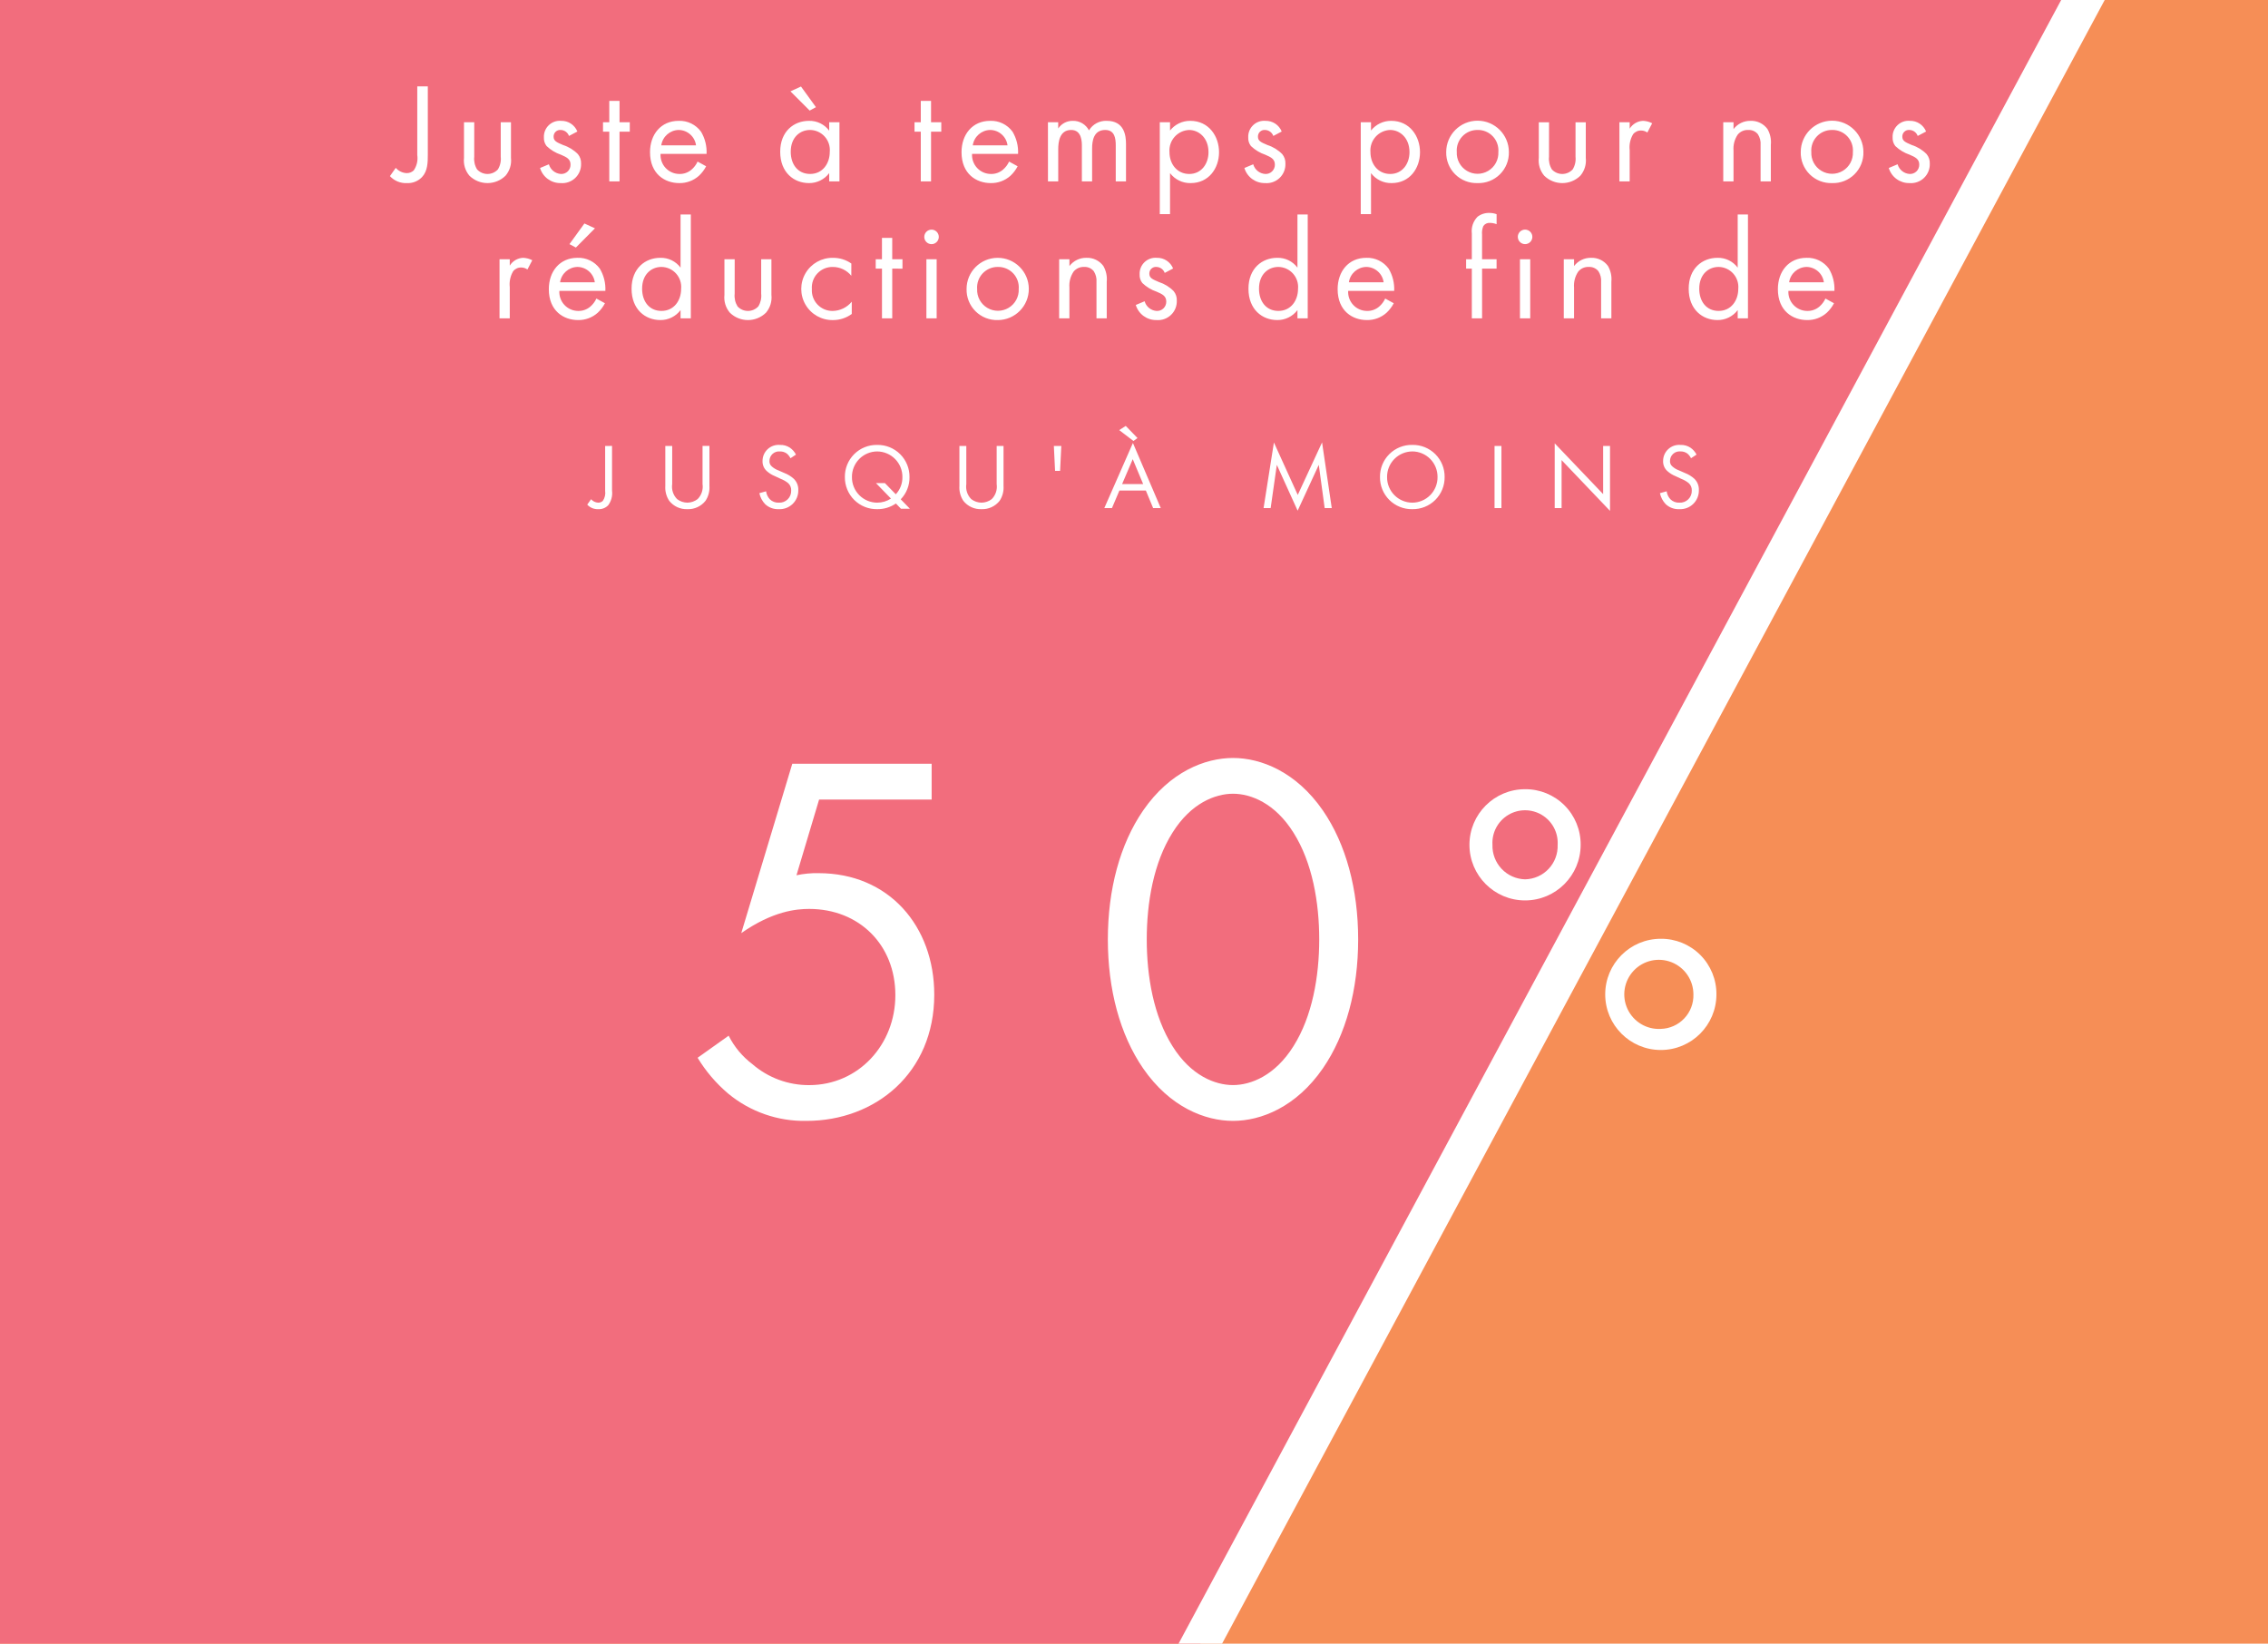
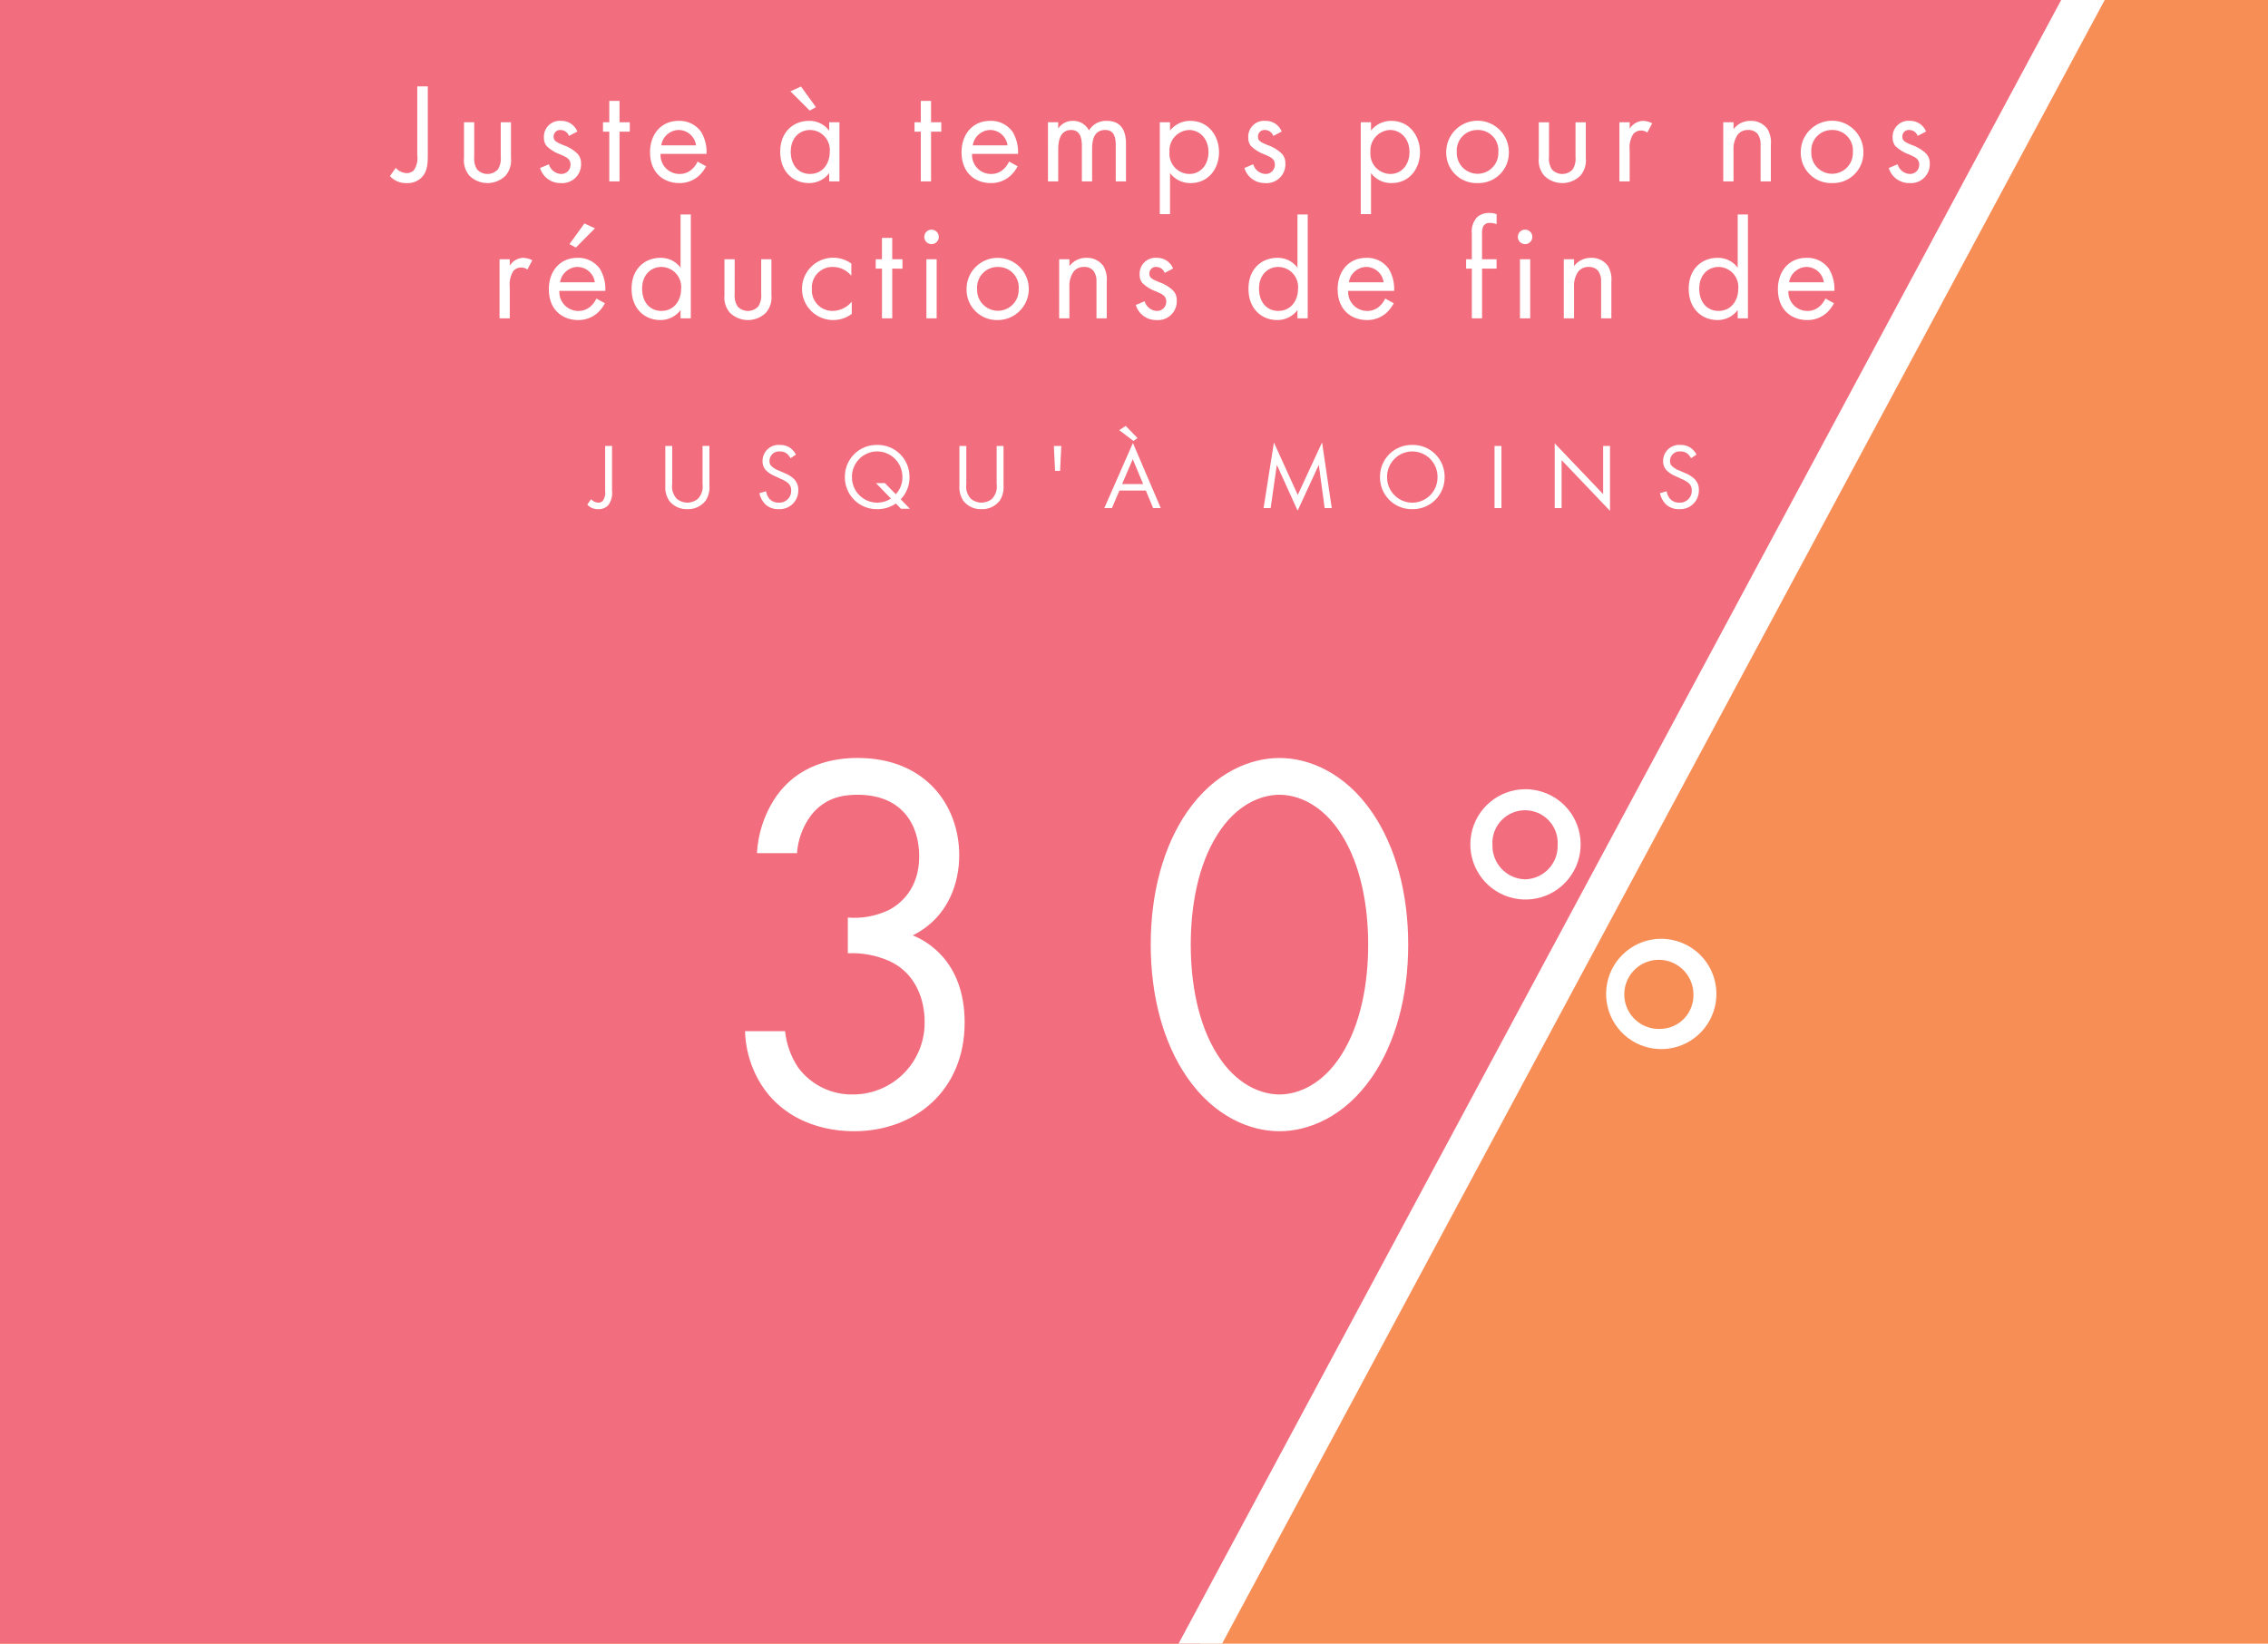
<svg xmlns="http://www.w3.org/2000/svg" viewBox="0 0 414 300">
  <defs>
    <style>
      .cls-1 {
        clip-path: url(#clip-banner);
      }

      .cls-2 {
+         fill: #fff;
+       }
+ 
+       .cls-3 {
        fill: #f68e56;
      }

-       .cls-3 {
+       .cls-4 {
        fill: #f26d7d;
-       }
- 
-       .cls-4, .cls-6 {
-         fill: #fff;
-       }
- 
-       .cls-5, .cls-6 {
-         stroke: none;
      }
    </style>
    <clipPath id="clip-banner">
      <rect width="414" height="300" />
    </clipPath>
  </defs>
  <g id="banner" class="cls-1">
-     <rect class="cls-4" width="414" height="300" />
-     <rect id="Rectangle_2" data-name="Rectangle 2" class="cls-2" width="1042.629" height="372.425" transform="translate(-299 -25)" />
-     <g id="Shape_1" data-name="Shape 1" class="cls-3" transform="translate(-276.789 -3.171)">
-       <path class="cls-5" d="M 481.361 330.237 L -15.459 329.443 L -11.527 -9.5 L 663.812 -9.5 L 481.361 330.237 Z" />
-       <path class="cls-6" d="M 479.27 326.733 L 657.96 -6 L -8.068 -6 L -11.919 325.949 L 479.27 326.733 M 483.452 333.74 L -19 332.938 L -14.987 -13 L 669.665 -13 L 483.452 333.74 Z" />
+     <rect class="cls-2" width="414" height="300" />
+     <rect id="Rectangle_2" data-name="Rectangle 2" class="cls-2" width="414" height="300" />
+     <rect id="Rectangle_2-2" data-name="Rectangle 2" class="cls-3" width="1042.629" height="372.425" transform="translate(-299 -25)" />
+     <g id="Shape_1" data-name="Shape 1" transform="translate(-276.789 -3.171)">
+       <path id="Path_4" data-name="Path 4" class="cls-4" d="M481.361,330.237l-496.82-.794L-11.527-9.5H663.812Z" />
+       <path id="Path_5" data-name="Path 5" class="cls-2" d="M479.27,326.733,657.96-6H-8.068l-3.851,331.949,491.188.785m4.183,7.007L-19,332.938-14.987-13H669.665Z" />
    </g>
-     <path id="Path_2" data-name="Path 2" class="cls-4" d="M-99.008-11.339v8.194a2.569,2.569,0,0,1-.425,1.836,1.2,1.2,0,0,1-.85.323,1.834,1.834,0,0,1-1.292-.629l-.7.986A2.572,2.572,0,0,0-100.249.2a2.329,2.329,0,0,0,1.8-.714,3.708,3.708,0,0,0,.7-2.669v-8.16Zm12.24,0h-1.258v7.293a4.381,4.381,0,0,0,.714,2.72A4.005,4.005,0,0,0-84,.2a4.006,4.006,0,0,0,3.315-1.53,4.381,4.381,0,0,0,.714-2.72v-7.293h-1.258v6.953a3.23,3.23,0,0,1-.9,2.754A3.149,3.149,0,0,1-84-.986a3.149,3.149,0,0,1-1.87-.646,3.23,3.23,0,0,1-.9-2.754Zm22.593,1.581a3.43,3.43,0,0,0-1.1-1.258,3.072,3.072,0,0,0-1.819-.51A2.93,2.93,0,0,0-70.278-8.6,2.355,2.355,0,0,0-69.5-6.749a5.02,5.02,0,0,0,1.513.935l1.02.476a4.947,4.947,0,0,1,1.36.782,1.692,1.692,0,0,1,.561,1.326A2.146,2.146,0,0,1-67.32-.986a2.167,2.167,0,0,1-1.632-.629,2.676,2.676,0,0,1-.68-1.445l-1.224.34A4.11,4.11,0,0,0-69.8-.714,3.382,3.382,0,0,0-67.337.2,3.4,3.4,0,0,0-63.75-3.281a2.729,2.729,0,0,0-.816-2.057,5.508,5.508,0,0,0-1.751-1.071L-67.4-6.885a3.7,3.7,0,0,1-1.19-.714,1.189,1.189,0,0,1-.425-.986,1.74,1.74,0,0,1,1.9-1.751,2.04,2.04,0,0,1,1.275.391,2.732,2.732,0,0,1,.663.85ZM-45.016.119h1.632L-45.05-1.6a5.711,5.711,0,0,0,1.6-4.063,5.8,5.8,0,0,0-5.9-5.865,5.788,5.788,0,0,0-5.9,5.865A5.8,5.8,0,0,0-49.351.2,5.9,5.9,0,0,0-45.934-.833ZM-47.94-4.556h-1.632l2.737,2.822a4.6,4.6,0,0,1-2.516.748,4.626,4.626,0,0,1-4.607-4.675,4.626,4.626,0,0,1,4.607-4.675,4.636,4.636,0,0,1,4.607,4.675,4.517,4.517,0,0,1-1.207,3.145Zm14.858-6.783H-34.34v7.293a4.381,4.381,0,0,0,.714,2.72A4.006,4.006,0,0,0-30.311.2,4.006,4.006,0,0,0-27-1.326a4.381,4.381,0,0,0,.714-2.72v-7.293H-27.54v6.953a3.23,3.23,0,0,1-.9,2.754,3.149,3.149,0,0,1-1.87.646,3.149,3.149,0,0,1-1.87-.646,3.23,3.23,0,0,1-.9-2.754Zm17.34,0H-17.1l.221,4.556h.918ZM1.02,0H2.414L-2.669-11.883-7.888,0h1.394l1.36-3.2H-.306ZM-4.641-4.386-2.7-8.925-.8-4.386Zm2.074-7.854.731-.544-2.142-2.21-1.19.765ZM22.474,0,23.6-7.888,27.4.476l3.859-8.364L32.334,0h1.292L31.858-11.985,27.421-2.4l-4.352-9.571L21.182,0ZM48.331.2a5.788,5.788,0,0,0,5.9-5.865,5.788,5.788,0,0,0-5.9-5.865,5.788,5.788,0,0,0-5.9,5.865A5.788,5.788,0,0,0,48.331.2Zm0-10.54a4.626,4.626,0,0,1,4.607,4.675A4.626,4.626,0,0,1,48.331-.986a4.626,4.626,0,0,1-4.607-4.675A4.626,4.626,0,0,1,48.331-10.336Zm15.011-1V0H64.6V-11.339ZM75.582,0V-8.755L84.422.51V-11.339H83.164V-2.55l-8.84-9.265V0Zm24.633-9.758a3.43,3.43,0,0,0-1.1-1.258,3.072,3.072,0,0,0-1.819-.51A2.93,2.93,0,0,0,94.112-8.6a2.355,2.355,0,0,0,.782,1.853,5.02,5.02,0,0,0,1.513.935l1.02.476a4.947,4.947,0,0,1,1.36.782,1.692,1.692,0,0,1,.561,1.326A2.146,2.146,0,0,1,97.07-.986a2.167,2.167,0,0,1-1.632-.629,2.676,2.676,0,0,1-.68-1.445l-1.224.34A4.11,4.11,0,0,0,94.588-.714,3.382,3.382,0,0,0,97.053.2a3.4,3.4,0,0,0,3.587-3.485,2.729,2.729,0,0,0-.816-2.057,5.508,5.508,0,0,0-1.751-1.071l-1.088-.476a3.7,3.7,0,0,1-1.19-.714,1.189,1.189,0,0,1-.425-.986,1.74,1.74,0,0,1,1.9-1.751,2.04,2.04,0,0,1,1.275.391,2.732,2.732,0,0,1,.663.85Z" transform="translate(209.471 92.734)" />
-     <path id="Path_4" data-name="Path 4" class="cls-4" d="M36.218,21.89a10.15,10.15,0,1,0,10.15,10.15A10.069,10.069,0,0,0,36.218,21.89Zm0,16.45a6.117,6.117,0,0,1-5.95-6.3,5.96,5.96,0,1,1,11.9,0A6.071,6.071,0,0,1,36.218,38.34ZM33.628,68.3l2.73,1.61,27.23-46.97-2.73-1.54ZM61,49.19a10.15,10.15,0,1,0,10.15,10.15A10.069,10.069,0,0,0,61,49.19Zm0,16.45a6.31,6.31,0,1,1,5.95-6.3A6.117,6.117,0,0,1,61,65.64Z" transform="translate(242.165 122.157)" />
-     <path id="Path_3" data-name="Path 3" class="cls-4" d="M-38.928-64.032h-25.44L-73.68-33.12c5.76-4.032,10.08-4.416,12.384-4.416,9.12,0,15.744,6.528,15.744,15.744,0,9.024-6.72,16.416-15.744,16.416a15.71,15.71,0,0,1-10.368-3.84,14.893,14.893,0,0,1-4.32-5.184l-5.664,4.032A26.653,26.653,0,0,0-76.08-3.84a21.7,21.7,0,0,0,14.3,4.992c12.576,0,23.328-8.736,23.328-23.04,0-12.48-8.256-22.176-21.12-22.176a17.433,17.433,0,0,0-4.032.384L-59.472-57.5h20.544ZM16.08,1.152c5.088,0,11.52-2.5,16.416-9.6,4.224-6.144,6.432-14.4,6.432-23.52S36.72-49.344,32.5-55.488c-4.9-7.1-11.328-9.6-16.416-9.6s-11.52,2.5-16.416,9.6c-4.224,6.144-6.432,14.4-6.432,23.52S-4.56-14.592-.336-8.448C4.56-1.344,10.992,1.152,16.08,1.152Zm0-59.712c3.264,0,7.68,1.728,11.04,7.1,3.456,5.472,4.7,12.768,4.7,19.488s-1.248,14.016-4.7,19.488c-3.36,5.376-7.776,7.1-11.04,7.1S8.4-7.1,5.04-12.48C1.584-17.952.336-25.248.336-31.968s1.248-14.016,4.7-19.488C8.4-56.832,12.816-58.56,16.08-58.56Z" transform="translate(208.991 203.435)" />
-     <path id="Path_1" data-name="Path 1" class="cls-4" d="M24.416,8.658V21.19A3.929,3.929,0,0,1,23.766,24a1.829,1.829,0,0,1-1.3.494,2.8,2.8,0,0,1-1.976-.962l-1.066,1.508a3.934,3.934,0,0,0,3.094,1.274,3.563,3.563,0,0,0,2.756-1.092c1.04-1.092,1.066-2.678,1.066-4.082V8.658Zm10.4,6.552H32.944v6.5a4.289,4.289,0,0,0,.988,3.25,4.708,4.708,0,0,0,6.6,0,4.289,4.289,0,0,0,.988-3.25v-6.5H39.652V21.5a3.673,3.673,0,0,1-.52,2.314,2.581,2.581,0,0,1-3.8,0,3.673,3.673,0,0,1-.52-2.314ZM53.64,16.9a3.112,3.112,0,0,0-2.964-1.95,2.9,2.9,0,0,0-3.146,3.016,2.343,2.343,0,0,0,.494,1.586,7.038,7.038,0,0,0,2.626,1.586c1.014.442,1.742.78,1.742,1.794a1.675,1.675,0,0,1-1.768,1.716A2.442,2.442,0,0,1,48.44,22.88l-1.612.676a3.859,3.859,0,0,0,3.77,2.756,3.432,3.432,0,0,0,3.718-3.536,2.554,2.554,0,0,0-.572-1.742,6.56,6.56,0,0,0-2.7-1.664c-1.222-.52-1.742-.754-1.742-1.534a1.192,1.192,0,0,1,1.3-1.222,1.655,1.655,0,0,1,1.508,1.092Zm9.568.026V15.21H61.336v-3.9H59.464v3.9H58.32v1.716h1.144V26h1.872V16.926Zm12.376,5.46a4.3,4.3,0,0,1-1.118,1.482,3.28,3.28,0,0,1-2.21.78,3.456,3.456,0,0,1-3.432-3.666h8.4a7.244,7.244,0,0,0-1.014-4.056,4.827,4.827,0,0,0-4.082-1.976c-3.25,0-5.226,2.5-5.226,5.72,0,4,2.73,5.642,5.33,5.642a5.238,5.238,0,0,0,3.588-1.326,6.455,6.455,0,0,0,1.326-1.742Zm-6.63-2.964a3.279,3.279,0,0,1,3.172-2.808A3.229,3.229,0,0,1,75.3,19.422Zm30.654-2.678a4.464,4.464,0,0,0-3.692-1.794c-2.756,0-5.252,1.924-5.252,5.642,0,3.8,2.522,5.72,5.252,5.72a4.552,4.552,0,0,0,3.692-1.82V26h1.872V15.21H99.608Zm-3.484-.13a3.655,3.655,0,0,1,3.588,4c0,2.132-1.3,4.03-3.588,4.03-2.236,0-3.536-1.742-3.536-4.056C92.588,17.966,94.278,16.614,96.124,16.614Zm-.078-3.536,1.144-.624-2.73-3.77-1.924.884Zm24.024,3.848V15.21H118.2v-3.9h-1.872v3.9h-1.144v1.716h1.144V26H118.2V16.926Zm12.376,5.46a4.3,4.3,0,0,1-1.118,1.482,3.28,3.28,0,0,1-2.21.78,3.456,3.456,0,0,1-3.432-3.666h8.4a7.244,7.244,0,0,0-1.014-4.056,4.827,4.827,0,0,0-4.082-1.976c-3.25,0-5.226,2.5-5.226,5.72,0,4,2.73,5.642,5.33,5.642a5.238,5.238,0,0,0,3.588-1.326,6.456,6.456,0,0,0,1.326-1.742Zm-6.63-2.964a3.279,3.279,0,0,1,3.172-2.808,3.229,3.229,0,0,1,3.172,2.808ZM139.544,26h1.872V20.124c0-1.3.234-3.51,2.366-3.51,1.976,0,1.95,2.236,1.95,2.99V26H147.6V19.994c0-1.3.234-3.38,2.392-3.38,1.768,0,1.924,1.612,1.924,2.834V26h1.872V19.162c0-1.534-.312-4.212-3.51-4.212a3.6,3.6,0,0,0-3.25,1.742,3.231,3.231,0,0,0-2.938-1.742,3.134,3.134,0,0,0-2.678,1.4V15.21h-1.872Zm22.282-1.508a4.581,4.581,0,0,0,3.77,1.82c3.276,0,5.174-2.678,5.174-5.642,0-2.912-1.872-5.72-5.252-5.72a4.64,4.64,0,0,0-3.692,1.768V15.21h-1.872V31.98h1.872Zm3.51.156c-2.21,0-3.614-1.794-3.614-4a3.745,3.745,0,0,1,3.588-4.03c1.742,0,3.536,1.4,3.536,4.056C168.846,22.828,167.52,24.648,165.336,24.648ZM182.21,16.9a3.112,3.112,0,0,0-2.964-1.95,2.9,2.9,0,0,0-3.146,3.016,2.343,2.343,0,0,0,.494,1.586,7.038,7.038,0,0,0,2.626,1.586c1.014.442,1.742.78,1.742,1.794a1.675,1.675,0,0,1-1.768,1.716,2.442,2.442,0,0,1-2.184-1.768l-1.612.676a3.859,3.859,0,0,0,3.77,2.756,3.432,3.432,0,0,0,3.718-3.536,2.554,2.554,0,0,0-.572-1.742,6.56,6.56,0,0,0-2.7-1.664c-1.222-.52-1.742-.754-1.742-1.534a1.192,1.192,0,0,1,1.3-1.222,1.655,1.655,0,0,1,1.508,1.092Zm16.3,7.592a4.581,4.581,0,0,0,3.77,1.82c3.276,0,5.174-2.678,5.174-5.642,0-2.912-1.872-5.72-5.252-5.72a4.64,4.64,0,0,0-3.692,1.768V15.21H196.64V31.98h1.872Zm3.51.156c-2.21,0-3.614-1.794-3.614-4A3.745,3.745,0,0,1,202,16.614c1.742,0,3.536,1.4,3.536,4.056C205.532,22.828,204.206,24.648,202.022,24.648Zm15.938,1.664a5.534,5.534,0,0,0,5.72-5.668,5.72,5.72,0,0,0-11.44,0A5.534,5.534,0,0,0,217.96,26.312Zm0-9.7a3.735,3.735,0,0,1,3.8,4.03,3.8,3.8,0,1,1-7.592,0A3.75,3.75,0,0,1,217.96,16.614Zm13.052-1.4H229.14v6.5a4.289,4.289,0,0,0,.988,3.25,4.708,4.708,0,0,0,6.6,0,4.289,4.289,0,0,0,.988-3.25v-6.5h-1.872V21.5a3.673,3.673,0,0,1-.52,2.314,2.581,2.581,0,0,1-3.8,0,3.673,3.673,0,0,1-.52-2.314ZM243.856,26h1.872V20.306a4.656,4.656,0,0,1,.624-2.912,1.812,1.812,0,0,1,1.508-.676,1.926,1.926,0,0,1,1.092.364l.884-1.69a3.954,3.954,0,0,0-1.664-.442,3,3,0,0,0-2.444,1.43V15.21h-1.872Zm18.954,0h1.872V20.358a4.545,4.545,0,0,1,.78-2.912,2.359,2.359,0,0,1,1.9-.832,2.117,2.117,0,0,1,1.768.78,3.172,3.172,0,0,1,.494,1.976V26h1.872V19.318a4.812,4.812,0,0,0-.624-2.886,3.66,3.66,0,0,0-3.094-1.482,3.806,3.806,0,0,0-3.094,1.508V15.21H262.81Zm19.864.312a5.534,5.534,0,0,0,5.72-5.668,5.72,5.72,0,0,0-11.44,0A5.534,5.534,0,0,0,282.674,26.312Zm0-9.7a3.735,3.735,0,0,1,3.8,4.03,3.8,3.8,0,1,1-7.592,0A3.75,3.75,0,0,1,282.674,16.614Zm17.16.286a3.112,3.112,0,0,0-2.964-1.95,2.9,2.9,0,0,0-3.146,3.016,2.343,2.343,0,0,0,.494,1.586,7.039,7.039,0,0,0,2.626,1.586c1.014.442,1.742.78,1.742,1.794a1.675,1.675,0,0,1-1.768,1.716,2.442,2.442,0,0,1-2.184-1.768l-1.612.676a3.859,3.859,0,0,0,3.77,2.756,3.432,3.432,0,0,0,3.718-3.536,2.554,2.554,0,0,0-.572-1.742,6.56,6.56,0,0,0-2.7-1.664c-1.222-.52-1.742-.754-1.742-1.534a1.192,1.192,0,0,1,1.3-1.222,1.655,1.655,0,0,1,1.508,1.092ZM39.431,51H41.3V45.306a4.656,4.656,0,0,1,.624-2.912,1.812,1.812,0,0,1,1.508-.676,1.926,1.926,0,0,1,1.092.364l.884-1.69a3.954,3.954,0,0,0-1.664-.442A3,3,0,0,0,41.3,41.38V40.21H39.431Zm17.68-3.614a4.3,4.3,0,0,1-1.118,1.482,3.28,3.28,0,0,1-2.21.78,3.456,3.456,0,0,1-3.432-3.666h8.4a7.244,7.244,0,0,0-1.014-4.056,4.827,4.827,0,0,0-4.082-1.976c-3.25,0-5.226,2.5-5.226,5.72,0,4,2.73,5.642,5.33,5.642a5.238,5.238,0,0,0,3.588-1.326,6.455,6.455,0,0,0,1.326-1.742Zm-6.63-2.964a3.279,3.279,0,0,1,3.172-2.808,3.229,3.229,0,0,1,3.172,2.808Zm4.446-10.738-2.73,3.77,1.17.624,3.484-3.51Zm17.55,8.06a4.464,4.464,0,0,0-3.692-1.794c-2.756,0-5.252,1.924-5.252,5.642,0,3.8,2.522,5.72,5.252,5.72a4.552,4.552,0,0,0,3.692-1.82V51h1.872V32.046H72.477Zm-3.484-.13a3.655,3.655,0,0,1,3.588,4c0,2.132-1.3,4.03-3.588,4.03-2.236,0-3.536-1.742-3.536-4.056C65.457,42.966,67.147,41.614,68.993,41.614Zm13.364-1.4H80.485v6.5a4.289,4.289,0,0,0,.988,3.25,4.708,4.708,0,0,0,6.6,0,4.289,4.289,0,0,0,.988-3.25v-6.5H87.193V46.5a3.673,3.673,0,0,1-.52,2.314,2.581,2.581,0,0,1-3.8,0,3.673,3.673,0,0,1-.52-2.314Zm21.294.78a5.715,5.715,0,0,0-3.354-1.04,5.682,5.682,0,1,0,0,11.362,5.763,5.763,0,0,0,3.432-1.118V47.958a4.6,4.6,0,0,1-3.484,1.69,3.755,3.755,0,0,1-3.8-4,3.755,3.755,0,0,1,3.822-4.03,4.353,4.353,0,0,1,3.38,1.612Zm9.334.936V40.21h-1.872v-3.9h-1.872v3.9H108.1v1.716h1.144V51h1.872V41.926Zm4.368-1.716V51h1.872V40.21Zm-.39-4.082a1.326,1.326,0,1,0,1.326-1.326A1.332,1.332,0,0,0,116.963,36.128Zm13.442,15.184a5.681,5.681,0,1,0-5.72-5.668A5.534,5.534,0,0,0,130.405,51.312Zm0-9.7a3.735,3.735,0,0,1,3.8,4.03,3.8,3.8,0,1,1-7.592,0A3.75,3.75,0,0,1,130.405,41.614ZM141.585,51h1.872V45.358a4.545,4.545,0,0,1,.78-2.912,2.359,2.359,0,0,1,1.9-.832,2.117,2.117,0,0,1,1.768.78,3.172,3.172,0,0,1,.494,1.976V51h1.872V44.318a4.812,4.812,0,0,0-.624-2.886,3.66,3.66,0,0,0-3.094-1.482,3.806,3.806,0,0,0-3.094,1.508V40.21h-1.872Zm20.8-9.1a3.112,3.112,0,0,0-2.964-1.95,2.9,2.9,0,0,0-3.146,3.016,2.343,2.343,0,0,0,.494,1.586,7.038,7.038,0,0,0,2.626,1.586c1.014.442,1.742.78,1.742,1.794a1.675,1.675,0,0,1-1.768,1.716,2.442,2.442,0,0,1-2.184-1.768l-1.612.676a3.859,3.859,0,0,0,3.77,2.756,3.432,3.432,0,0,0,3.718-3.536,2.554,2.554,0,0,0-.572-1.742,6.56,6.56,0,0,0-2.7-1.664c-1.222-.52-1.742-.754-1.742-1.534a1.192,1.192,0,0,1,1.3-1.222,1.655,1.655,0,0,1,1.508,1.092Zm22.7-.156a4.464,4.464,0,0,0-3.692-1.794c-2.756,0-5.252,1.924-5.252,5.642,0,3.8,2.522,5.72,5.252,5.72a4.551,4.551,0,0,0,3.692-1.82V51h1.872V32.046h-1.872Zm-3.484-.13a3.655,3.655,0,0,1,3.588,4c0,2.132-1.3,4.03-3.588,4.03-2.236,0-3.536-1.742-3.536-4.056C178.063,42.966,179.753,41.614,181.6,41.614Zm19.5,5.772a4.3,4.3,0,0,1-1.118,1.482,3.28,3.28,0,0,1-2.21.78,3.456,3.456,0,0,1-3.432-3.666h8.4a7.244,7.244,0,0,0-1.014-4.056,4.827,4.827,0,0,0-4.082-1.976c-3.25,0-5.226,2.5-5.226,5.72,0,4,2.73,5.642,5.33,5.642a5.238,5.238,0,0,0,3.588-1.326,6.455,6.455,0,0,0,1.326-1.742Zm-6.63-2.964a3.279,3.279,0,0,1,3.172-2.808,3.229,3.229,0,0,1,3.172,2.808Zm26.962-2.5V40.21h-2.652v-4.5a3.244,3.244,0,0,1,.234-1.56,1.312,1.312,0,0,1,1.2-.572,3.4,3.4,0,0,1,1.222.234v-1.82a3.618,3.618,0,0,0-1.326-.234,3.357,3.357,0,0,0-2.158.7,3.733,3.733,0,0,0-1.04,3.042V40.21h-1.04v1.716h1.04V51h1.872V41.926ZM225.7,40.21V51h1.872V40.21Zm-.39-4.082a1.326,1.326,0,1,0,1.326-1.326A1.332,1.332,0,0,0,225.305,36.128ZM233.7,51h1.872V45.358a4.545,4.545,0,0,1,.78-2.912,2.359,2.359,0,0,1,1.9-.832,2.117,2.117,0,0,1,1.768.78,3.172,3.172,0,0,1,.494,1.976V51h1.872V44.318a4.812,4.812,0,0,0-.624-2.886,3.66,3.66,0,0,0-3.094-1.482,3.806,3.806,0,0,0-3.094,1.508V40.21H233.7Zm31.746-9.256a4.464,4.464,0,0,0-3.692-1.794c-2.756,0-5.252,1.924-5.252,5.642,0,3.8,2.522,5.72,5.252,5.72a4.552,4.552,0,0,0,3.692-1.82V51h1.872V32.046h-1.872Zm-3.484-.13a3.655,3.655,0,0,1,3.588,4c0,2.132-1.3,4.03-3.588,4.03-2.236,0-3.536-1.742-3.536-4.056C258.429,42.966,260.119,41.614,261.965,41.614Zm19.5,5.772a4.3,4.3,0,0,1-1.118,1.482,3.28,3.28,0,0,1-2.21.78,3.456,3.456,0,0,1-3.432-3.666h8.4a7.244,7.244,0,0,0-1.014-4.056,4.827,4.827,0,0,0-4.082-1.976c-3.25,0-5.226,2.5-5.226,5.72,0,4,2.73,5.642,5.33,5.642a5.238,5.238,0,0,0,3.588-1.326,6.456,6.456,0,0,0,1.326-1.742Zm-6.63-2.964a3.279,3.279,0,0,1,3.172-2.808,3.229,3.229,0,0,1,3.172,2.808Z" transform="translate(51.753 7.106)" />
+     <path id="Path_2" data-name="Path 2" class="cls-2" d="M-99.008-11.339v8.194a2.569,2.569,0,0,1-.425,1.836,1.2,1.2,0,0,1-.85.323,1.834,1.834,0,0,1-1.292-.629l-.7.986A2.572,2.572,0,0,0-100.249.2a2.329,2.329,0,0,0,1.8-.714,3.708,3.708,0,0,0,.7-2.669v-8.16Zm12.24,0h-1.258v7.293a4.381,4.381,0,0,0,.714,2.72A4.005,4.005,0,0,0-84,.2a4.006,4.006,0,0,0,3.315-1.53,4.381,4.381,0,0,0,.714-2.72v-7.293h-1.258V-4.39a3.23,3.23,0,0,1-.9,2.754A3.149,3.149,0,0,1-84-.986a3.149,3.149,0,0,1-1.87-.646,3.23,3.23,0,0,1-.9-2.754Zm22.593,1.581a3.43,3.43,0,0,0-1.1-1.258,3.072,3.072,0,0,0-1.819-.51,2.93,2.93,0,0,0-2.237.762A2.93,2.93,0,0,0-70.278-8.6,2.355,2.355,0,0,0-69.5-6.749a5.02,5.02,0,0,0,1.513.935l1.02.476a4.947,4.947,0,0,1,1.36.782,1.692,1.692,0,0,1,.561,1.326A2.146,2.146,0,0,1-65.682-1.6a2.146,2.146,0,0,1-1.638.615,2.167,2.167,0,0,1-1.632-.629,2.676,2.676,0,0,1-.68-1.445l-1.224.34A4.11,4.11,0,0,0-69.8-.714,3.382,3.382,0,0,0-67.337.2a3.4,3.4,0,0,0,2.556-.955A3.4,3.4,0,0,0-63.75-3.281a2.729,2.729,0,0,0-.816-2.057,5.508,5.508,0,0,0-1.751-1.071L-67.4-6.885A3.7,3.7,0,0,1-68.59-7.6a1.189,1.189,0,0,1-.425-.986,1.74,1.74,0,0,1,.561-1.3,1.74,1.74,0,0,1,1.339-.453,2.04,2.04,0,0,1,1.275.391,2.732,2.732,0,0,1,.663.85ZM-45.016.119h1.632L-45.05-1.6a5.711,5.711,0,0,0,1.6-4.063,5.8,5.8,0,0,0-1.711-4.179,5.8,5.8,0,0,0-4.189-1.686,5.788,5.788,0,0,0-4.193,1.682A5.788,5.788,0,0,0-55.25-5.663a5.8,5.8,0,0,0,1.711,4.178A5.8,5.8,0,0,0-49.351.2,5.9,5.9,0,0,0-45.934-.833ZM-47.94-4.556h-1.632l2.737,2.822a4.6,4.6,0,0,1-2.516.748,4.626,4.626,0,0,1-3.276-1.379,4.626,4.626,0,0,1-1.331-3.3,4.626,4.626,0,0,1,1.331-3.3,4.626,4.626,0,0,1,3.276-1.379,4.636,4.636,0,0,1,3.273,1.382,4.636,4.636,0,0,1,1.334,3.293,4.517,4.517,0,0,1-1.207,3.145Zm14.858-6.783H-34.34v7.293a4.381,4.381,0,0,0,.714,2.72A4.006,4.006,0,0,0-30.311.2,4.006,4.006,0,0,0-27-1.326a4.381,4.381,0,0,0,.714-2.72v-7.293H-27.54v6.953a3.23,3.23,0,0,1-.9,2.754,3.149,3.149,0,0,1-1.87.646,3.149,3.149,0,0,1-1.87-.646,3.23,3.23,0,0,1-.9-2.754Zm17.34,0H-17.1l.221,4.556h.918ZM1.02,0H2.414L-2.669-11.883-7.888,0h1.394l1.36-3.2H-.306ZM-4.641-4.386-2.7-8.925-.8-4.386Zm2.074-7.854.731-.544-2.142-2.21-1.19.765ZM22.474,0,23.6-7.888,27.4.476l3.859-8.364L32.334,0h1.292L31.858-11.985,27.421-2.4l-4.352-9.571L21.182,0ZM48.331.2a5.788,5.788,0,0,0,4.193-1.682,5.788,5.788,0,0,0,1.707-4.183,5.788,5.788,0,0,0-1.707-4.183,5.788,5.788,0,0,0-4.193-1.682,5.788,5.788,0,0,0-4.193,1.682,5.788,5.788,0,0,0-1.707,4.183,5.788,5.788,0,0,0,1.707,4.183A5.788,5.788,0,0,0,48.331.2Zm0-10.54a4.626,4.626,0,0,1,3.276,1.379,4.626,4.626,0,0,1,1.331,3.3,4.626,4.626,0,0,1-1.329,3.3,4.626,4.626,0,0,1-3.278,1.38,4.626,4.626,0,0,1-3.276-1.379,4.626,4.626,0,0,1-1.331-3.3,4.626,4.626,0,0,1,1.331-3.3,4.626,4.626,0,0,1,3.276-1.379Zm15.011-1V0H64.6V-11.339ZM75.582,0V-8.755L84.422.51V-11.339H83.164V-2.55l-8.84-9.265V0Zm24.633-9.758a3.43,3.43,0,0,0-1.1-1.258,3.072,3.072,0,0,0-1.819-.51,2.93,2.93,0,0,0-2.237.762A2.93,2.93,0,0,0,94.112-8.6a2.355,2.355,0,0,0,.782,1.853,5.02,5.02,0,0,0,1.513.935l1.02.476a4.947,4.947,0,0,1,1.36.782,1.692,1.692,0,0,1,.561,1.326A2.146,2.146,0,0,1,98.71-1.6a2.146,2.146,0,0,1-1.64.612,2.167,2.167,0,0,1-1.632-.629,2.676,2.676,0,0,1-.68-1.445l-1.224.34A4.11,4.11,0,0,0,94.588-.714,3.382,3.382,0,0,0,97.053.2,3.4,3.4,0,0,0,99.61-.756a3.4,3.4,0,0,0,1.03-2.529,2.729,2.729,0,0,0-.816-2.057,5.508,5.508,0,0,0-1.751-1.071l-1.088-.476a3.7,3.7,0,0,1-1.19-.714,1.189,1.189,0,0,1-.425-.986,1.74,1.74,0,0,1,.561-1.3,1.74,1.74,0,0,1,1.339-.453,2.04,2.04,0,0,1,1.275.391,2.732,2.732,0,0,1,.663.85Z" transform="translate(209.471 92.734)" />
+     <path id="Path_4-2" data-name="Path 4" class="cls-2" d="M36.218,21.89a10.069,10.069,0,1,0,7.2,2.949,10.15,10.15,0,0,0-7.2-2.949Zm0,16.45a6.117,6.117,0,0,1-5.95-6.3,5.96,5.96,0,1,1,11.9,0,6.071,6.071,0,0,1-5.95,6.3ZM33.628,68.3l2.73,1.61,27.23-46.97-2.73-1.54ZM61,49.19a10.069,10.069,0,1,0,7.2,2.949A10.15,10.15,0,0,0,61,49.19Zm0,16.45a6.31,6.31,0,1,1,5.95-6.3A6.117,6.117,0,0,1,61,65.64Z" transform="translate(242.165 122.157)" />
+     <path id="Path_1" data-name="Path 1" class="cls-2" d="M24.416,8.658V21.19a3.929,3.929,0,0,1-.65,2.81,1.829,1.829,0,0,1-1.3.494,2.8,2.8,0,0,1-1.976-.962L19.424,25.04a3.934,3.934,0,0,0,3.094,1.274,3.563,3.563,0,0,0,2.756-1.092c1.04-1.092,1.066-2.678,1.066-4.082V8.658Zm10.4,6.552H32.944v6.5a4.289,4.289,0,0,0,.988,3.25,4.708,4.708,0,0,0,6.6,0,4.289,4.289,0,0,0,.988-3.25v-6.5H39.652V21.5a3.673,3.673,0,0,1-.52,2.314,2.581,2.581,0,0,1-3.8,0,3.673,3.673,0,0,1-.52-2.314ZM53.64,16.9a3.112,3.112,0,0,0-2.964-1.95,2.9,2.9,0,0,0-3.146,3.016,2.343,2.343,0,0,0,.494,1.586,7.038,7.038,0,0,0,2.626,1.586c1.014.442,1.742.78,1.742,1.794a1.675,1.675,0,0,1-1.768,1.716A2.442,2.442,0,0,1,48.44,22.88l-1.612.676a3.859,3.859,0,0,0,3.77,2.756,3.432,3.432,0,0,0,3.718-3.536,2.554,2.554,0,0,0-.572-1.742,6.56,6.56,0,0,0-2.7-1.664c-1.222-.52-1.742-.754-1.742-1.534a1.192,1.192,0,0,1,1.3-1.222,1.655,1.655,0,0,1,1.508,1.092Zm9.568.026V15.21H61.336v-3.9H59.464v3.9H58.32v1.716h1.144V26h1.872V16.926Zm12.376,5.46a4.3,4.3,0,0,1-1.118,1.482,3.28,3.28,0,0,1-2.21.78,3.456,3.456,0,0,1-3.432-3.666h8.4a7.244,7.244,0,0,0-1.014-4.056,4.827,4.827,0,0,0-4.082-1.976c-3.25,0-5.226,2.5-5.226,5.72,0,4,2.73,5.642,5.33,5.642a5.238,5.238,0,0,0,3.588-1.326,6.455,6.455,0,0,0,1.326-1.742Zm-6.63-2.964a3.279,3.279,0,0,1,3.172-2.808A3.229,3.229,0,0,1,75.3,19.422Zm30.654-2.678a4.464,4.464,0,0,0-3.692-1.794c-2.756,0-5.252,1.924-5.252,5.642,0,3.8,2.522,5.72,5.252,5.72a4.552,4.552,0,0,0,3.692-1.82V26h1.872V15.21H99.608Zm-3.484-.13a3.655,3.655,0,0,1,3.588,4c0,2.132-1.3,4.03-3.588,4.03-2.236,0-3.536-1.742-3.536-4.056,0-2.622,1.69-3.974,3.536-3.974Zm-.078-3.536,1.144-.624-2.73-3.77-1.924.884Zm24.024,3.848V15.21H118.2v-3.9h-1.872v3.9h-1.144v1.716h1.144V26H118.2V16.926Zm12.376,5.46a4.3,4.3,0,0,1-1.118,1.482,3.28,3.28,0,0,1-2.21.78,3.456,3.456,0,0,1-3.432-3.666h8.4a7.244,7.244,0,0,0-1.014-4.056,4.827,4.827,0,0,0-4.082-1.976c-3.25,0-5.226,2.5-5.226,5.72,0,4,2.73,5.642,5.33,5.642a5.238,5.238,0,0,0,3.588-1.326,6.456,6.456,0,0,0,1.326-1.742Zm-6.63-2.964a3.279,3.279,0,0,1,3.172-2.808,3.229,3.229,0,0,1,3.172,2.808ZM139.544,26h1.872V20.124c0-1.3.234-3.51,2.366-3.51,1.976,0,1.95,2.236,1.95,2.99V26H147.6V19.994c0-1.3.234-3.38,2.392-3.38,1.768,0,1.924,1.612,1.924,2.834V26h1.872V19.162c0-1.534-.312-4.212-3.51-4.212a3.6,3.6,0,0,0-3.25,1.742,3.231,3.231,0,0,0-2.938-1.742,3.134,3.134,0,0,0-2.678,1.4V15.21H139.54Zm22.282-1.508a4.581,4.581,0,0,0,3.77,1.82c3.276,0,5.174-2.678,5.174-5.642,0-2.912-1.872-5.72-5.252-5.72a4.64,4.64,0,0,0-3.692,1.768V15.21h-1.872V31.98h1.872Zm3.51.156a3.69,3.69,0,0,1-3.614-4,3.745,3.745,0,0,1,3.588-4.03c1.742,0,3.536,1.4,3.536,4.056C168.846,22.828,167.52,24.648,165.336,24.648ZM182.21,16.9a3.112,3.112,0,0,0-2.964-1.95,2.9,2.9,0,0,0-3.146,3.016,2.343,2.343,0,0,0,.494,1.586,7.038,7.038,0,0,0,2.626,1.586c1.014.442,1.742.78,1.742,1.794a1.675,1.675,0,0,1-1.768,1.716,2.442,2.442,0,0,1-2.184-1.768l-1.612.676a3.859,3.859,0,0,0,3.77,2.756,3.432,3.432,0,0,0,3.718-3.536,2.554,2.554,0,0,0-.572-1.742,6.56,6.56,0,0,0-2.7-1.664c-1.222-.52-1.742-.754-1.742-1.534a1.192,1.192,0,0,1,1.3-1.222,1.655,1.655,0,0,1,1.508,1.092Zm16.3,7.592a4.581,4.581,0,0,0,3.77,1.82c3.276,0,5.174-2.678,5.174-5.642,0-2.912-1.872-5.72-5.252-5.72a4.64,4.64,0,0,0-3.692,1.768V15.21h-1.87V31.98h1.872Zm3.51.156a3.69,3.69,0,0,1-3.614-4A3.745,3.745,0,0,1,202,16.614c1.742,0,3.536,1.4,3.536,4.056,0,2.158-1.33,3.978-3.514,3.978Zm15.938,1.664a5.534,5.534,0,0,0,5.72-5.668,5.72,5.72,0,1,0-11.44,0,5.534,5.534,0,0,0,5.722,5.668Zm0-9.7a3.735,3.735,0,0,1,3.8,4.03,3.8,3.8,0,1,1-7.592,0,3.75,3.75,0,0,1,3.794-4.028Zm13.052-1.4h-1.87v6.5a4.289,4.289,0,0,0,.988,3.25,4.708,4.708,0,0,0,6.6,0,4.289,4.289,0,0,0,.988-3.25v-6.5h-1.872V21.5a3.673,3.673,0,0,1-.52,2.314,2.581,2.581,0,0,1-3.8,0A3.673,3.673,0,0,1,231,21.5ZM243.856,26h1.872V20.306a4.656,4.656,0,0,1,.624-2.912,1.812,1.812,0,0,1,1.508-.676,1.926,1.926,0,0,1,1.092.364l.884-1.69a3.954,3.954,0,0,0-1.664-.442,3,3,0,0,0-2.444,1.43V15.21h-1.872Zm18.954,0h1.872V20.358a4.545,4.545,0,0,1,.78-2.912,2.359,2.359,0,0,1,1.9-.832,2.117,2.117,0,0,1,1.768.78,3.172,3.172,0,0,1,.494,1.976V26H271.5V19.318a4.812,4.812,0,0,0-.624-2.886,3.66,3.66,0,0,0-3.094-1.482,3.806,3.806,0,0,0-3.094,1.508V15.21H262.81Zm19.864.312a5.534,5.534,0,0,0,5.72-5.668,5.72,5.72,0,1,0-11.44,0,5.534,5.534,0,0,0,5.72,5.668Zm0-9.7a3.735,3.735,0,0,1,3.8,4.03,3.8,3.8,0,1,1-7.592,0,3.75,3.75,0,0,1,3.792-4.028Zm17.16.286a3.112,3.112,0,0,0-2.964-1.95,2.9,2.9,0,0,0-3.146,3.016,2.343,2.343,0,0,0,.494,1.586,7.039,7.039,0,0,0,2.626,1.586c1.014.442,1.742.78,1.742,1.794a1.675,1.675,0,0,1-1.768,1.716,2.442,2.442,0,0,1-2.184-1.768l-1.612.676a3.859,3.859,0,0,0,3.77,2.756,3.432,3.432,0,0,0,3.718-3.536,2.554,2.554,0,0,0-.572-1.742,6.56,6.56,0,0,0-2.7-1.664c-1.222-.52-1.742-.754-1.742-1.534a1.192,1.192,0,0,1,1.3-1.222A1.655,1.655,0,0,1,298.3,17.7ZM39.431,51H41.3V45.306a4.656,4.656,0,0,1,.624-2.912,1.812,1.812,0,0,1,1.508-.676,1.926,1.926,0,0,1,1.092.364l.884-1.69a3.954,3.954,0,0,0-1.664-.442A3,3,0,0,0,41.3,41.38V40.21H39.431Zm17.68-3.614a4.3,4.3,0,0,1-1.118,1.482,3.28,3.28,0,0,1-2.21.78,3.456,3.456,0,0,1-3.432-3.666h8.4a7.244,7.244,0,0,0-1.014-4.056,4.827,4.827,0,0,0-4.082-1.976c-3.25,0-5.226,2.5-5.226,5.72,0,4,2.73,5.642,5.33,5.642a5.238,5.238,0,0,0,3.588-1.326,6.455,6.455,0,0,0,1.326-1.742Zm-6.63-2.964a3.279,3.279,0,0,1,3.172-2.808,3.229,3.229,0,0,1,3.172,2.808Zm4.446-10.738-2.73,3.77,1.17.624,3.484-3.51Zm17.55,8.06a4.464,4.464,0,0,0-3.692-1.794c-2.756,0-5.252,1.924-5.252,5.642,0,3.8,2.522,5.72,5.252,5.72a4.552,4.552,0,0,0,3.692-1.82V51h1.872V32.046H72.477Zm-3.484-.13a3.655,3.655,0,0,1,3.588,4c0,2.132-1.3,4.03-3.588,4.03-2.236,0-3.536-1.742-3.536-4.056,0-2.622,1.69-3.974,3.536-3.974Zm13.364-1.4H80.485v6.5a4.289,4.289,0,0,0,.988,3.25,4.708,4.708,0,0,0,6.6,0,4.289,4.289,0,0,0,.988-3.25v-6.5H87.193V46.5a3.673,3.673,0,0,1-.52,2.314,2.581,2.581,0,0,1-3.8,0,3.673,3.673,0,0,1-.52-2.314Zm21.294.78a5.693,5.693,0,1,0,.078,9.2v-2.24a4.6,4.6,0,0,1-3.484,1.69,3.755,3.755,0,0,1-3.8-4,3.755,3.755,0,0,1,3.822-4.03,4.353,4.353,0,0,1,3.38,1.612Zm9.334.936V40.21h-1.872v-3.9h-1.872v3.9H108.1v1.716h1.144V51h1.872V41.926Zm4.368-1.716V51h1.872V40.21Zm-.39-4.082a1.326,1.326,0,1,0,1.326-1.326,1.326,1.326,0,0,0-1.326,1.326ZM130.4,51.316a5.681,5.681,0,1,0-5.72-5.668,5.534,5.534,0,0,0,5.72,5.664Zm0-9.7a3.735,3.735,0,0,1,3.8,4.03,3.8,3.8,0,1,1-7.592,0,3.75,3.75,0,0,1,3.792-4.032ZM141.585,51h1.872V45.358a4.545,4.545,0,0,1,.78-2.912,2.359,2.359,0,0,1,1.9-.832,2.117,2.117,0,0,1,1.768.78,3.172,3.172,0,0,1,.494,1.976V51h1.872V44.318a4.812,4.812,0,0,0-.624-2.886,3.66,3.66,0,0,0-3.094-1.482,3.806,3.806,0,0,0-3.094,1.508V40.21h-1.872Zm20.8-9.1a3.112,3.112,0,0,0-2.964-1.95,2.9,2.9,0,0,0-3.146,3.016,2.343,2.343,0,0,0,.494,1.586,7.038,7.038,0,0,0,2.626,1.586c1.014.442,1.742.78,1.742,1.794a1.675,1.675,0,0,1-1.768,1.716,2.442,2.442,0,0,1-2.184-1.768l-1.612.676a3.859,3.859,0,0,0,3.77,2.756,3.432,3.432,0,0,0,3.718-3.536,2.554,2.554,0,0,0-.572-1.742,6.56,6.56,0,0,0-2.7-1.664c-1.222-.52-1.742-.754-1.742-1.534a1.192,1.192,0,0,1,1.3-1.222,1.655,1.655,0,0,1,1.508,1.092Zm22.7-.156a4.464,4.464,0,0,0-3.692-1.794c-2.756,0-5.252,1.924-5.252,5.642,0,3.8,2.522,5.72,5.252,5.72a4.551,4.551,0,0,0,3.692-1.82V51h1.872V32.046h-1.872Zm-3.484-.13a3.655,3.655,0,0,1,3.588,4c0,2.132-1.3,4.03-3.588,4.03-2.236,0-3.536-1.742-3.536-4.056,0-2.622,1.688-3.974,3.535-3.974Zm19.5,5.772a4.3,4.3,0,0,1-1.118,1.482,3.28,3.28,0,0,1-2.21.78,3.456,3.456,0,0,1-3.432-3.666h8.4a7.244,7.244,0,0,0-1.014-4.056,4.827,4.827,0,0,0-4.082-1.976c-3.25,0-5.226,2.5-5.226,5.72,0,4,2.73,5.642,5.33,5.642a5.238,5.238,0,0,0,3.588-1.326,6.455,6.455,0,0,0,1.326-1.742Zm-6.63-2.964a3.279,3.279,0,0,1,3.172-2.808,3.229,3.229,0,0,1,3.172,2.808Zm26.962-2.5V40.21h-2.652v-4.5a3.244,3.244,0,0,1,.234-1.56,1.312,1.312,0,0,1,1.2-.572,3.4,3.4,0,0,1,1.222.234v-1.82a3.618,3.618,0,0,0-1.326-.234,3.357,3.357,0,0,0-2.158.7,3.733,3.733,0,0,0-1.04,3.042v4.71h-1.04v1.716h1.04V51h1.872V41.926ZM225.7,40.21V51h1.872V40.21Zm-.39-4.082a1.326,1.326,0,1,0,1.326-1.326,1.326,1.326,0,0,0-1.326,1.326ZM233.7,51h1.872V45.358a4.545,4.545,0,0,1,.78-2.912,2.359,2.359,0,0,1,1.9-.832,2.117,2.117,0,0,1,1.768.78,3.172,3.172,0,0,1,.494,1.976V51h1.872V44.318a4.812,4.812,0,0,0-.624-2.886,3.66,3.66,0,0,0-3.094-1.482,3.806,3.806,0,0,0-3.094,1.508V40.21H233.7Zm31.746-9.256a4.464,4.464,0,0,0-3.692-1.794c-2.756,0-5.252,1.924-5.252,5.642,0,3.8,2.522,5.72,5.252,5.72a4.552,4.552,0,0,0,3.692-1.82V51h1.872V32.046h-1.872Zm-3.484-.13a3.655,3.655,0,0,1,3.588,4c0,2.132-1.3,4.03-3.588,4.03-2.236,0-3.536-1.742-3.536-4.056,0-2.622,1.693-3.974,3.539-3.974Zm19.5,5.772a4.3,4.3,0,0,1-1.118,1.482,3.28,3.28,0,0,1-2.21.78,3.456,3.456,0,0,1-3.432-3.666h8.4a7.244,7.244,0,0,0-1.014-4.056,4.827,4.827,0,0,0-4.082-1.976c-3.25,0-5.226,2.5-5.226,5.72,0,4,2.73,5.642,5.33,5.642a5.238,5.238,0,0,0,3.588-1.326,6.456,6.456,0,0,0,1.326-1.742Zm-6.63-2.964A3.279,3.279,0,0,1,278,41.614a3.229,3.229,0,0,1,3.172,2.808Z" transform="translate(51.753 7.106)" />
+     <path id="Path_6" data-name="Path 6" class="cls-2" d="M17.351-66.016a13.186,13.186,0,0,1,2.567-6.912c2.567-3.258,5.826-3.752,8.491-3.752,8.1,0,11.256,5.431,11.256,11.256,0,5.924-3.456,8.689-5.529,9.775a14.6,14.6,0,0,1-7.5,1.382v6.517a16.969,16.969,0,0,1,7.5,1.382c5.036,2.271,6.517,7.307,6.517,11.059a13.067,13.067,0,0,1-12.935,13.33,12.186,12.186,0,0,1-10.17-4.937,14.778,14.778,0,0,1-2.37-6.615H7.872A19.323,19.323,0,0,0,9.353-26.62c3.555,8.491,11.552,11.355,18.365,11.355,11.256,0,20.241-7.5,20.241-19.846,0-11.355-7.208-15.008-9.479-15.9,6.714-3.357,8.491-9.874,8.491-14.613,0-9.084-6.122-17.773-18.563-17.773-3.95,0-10.96.889-15.3,7.7a20.374,20.374,0,0,0-3.061,9.676Zm88.074,50.751c5.233,0,11.849-2.567,16.884-9.874,4.344-6.319,6.615-14.811,6.615-24.191S126.653-67.2,122.309-73.52c-5.036-7.307-11.651-9.874-16.884-9.874S93.576-80.827,88.541-73.52C84.2-67.2,81.925-58.71,81.925-49.329S84.2-31.458,88.541-25.139C93.576-17.832,100.192-15.265,105.425-15.265Zm0-61.415c3.357,0,7.9,1.777,11.355,7.307,3.555,5.628,4.838,13.132,4.838,20.044s-1.284,14.416-4.838,20.044c-3.456,5.529-8,7.307-11.355,7.307s-7.9-1.777-11.355-7.307c-3.555-5.628-4.838-13.132-4.838-20.044s1.284-14.416,4.838-20.044C97.526-74.9,102.068-76.68,105.425-76.68Z" transform="translate(128.128 221.741)" />
  </g>
</svg>
